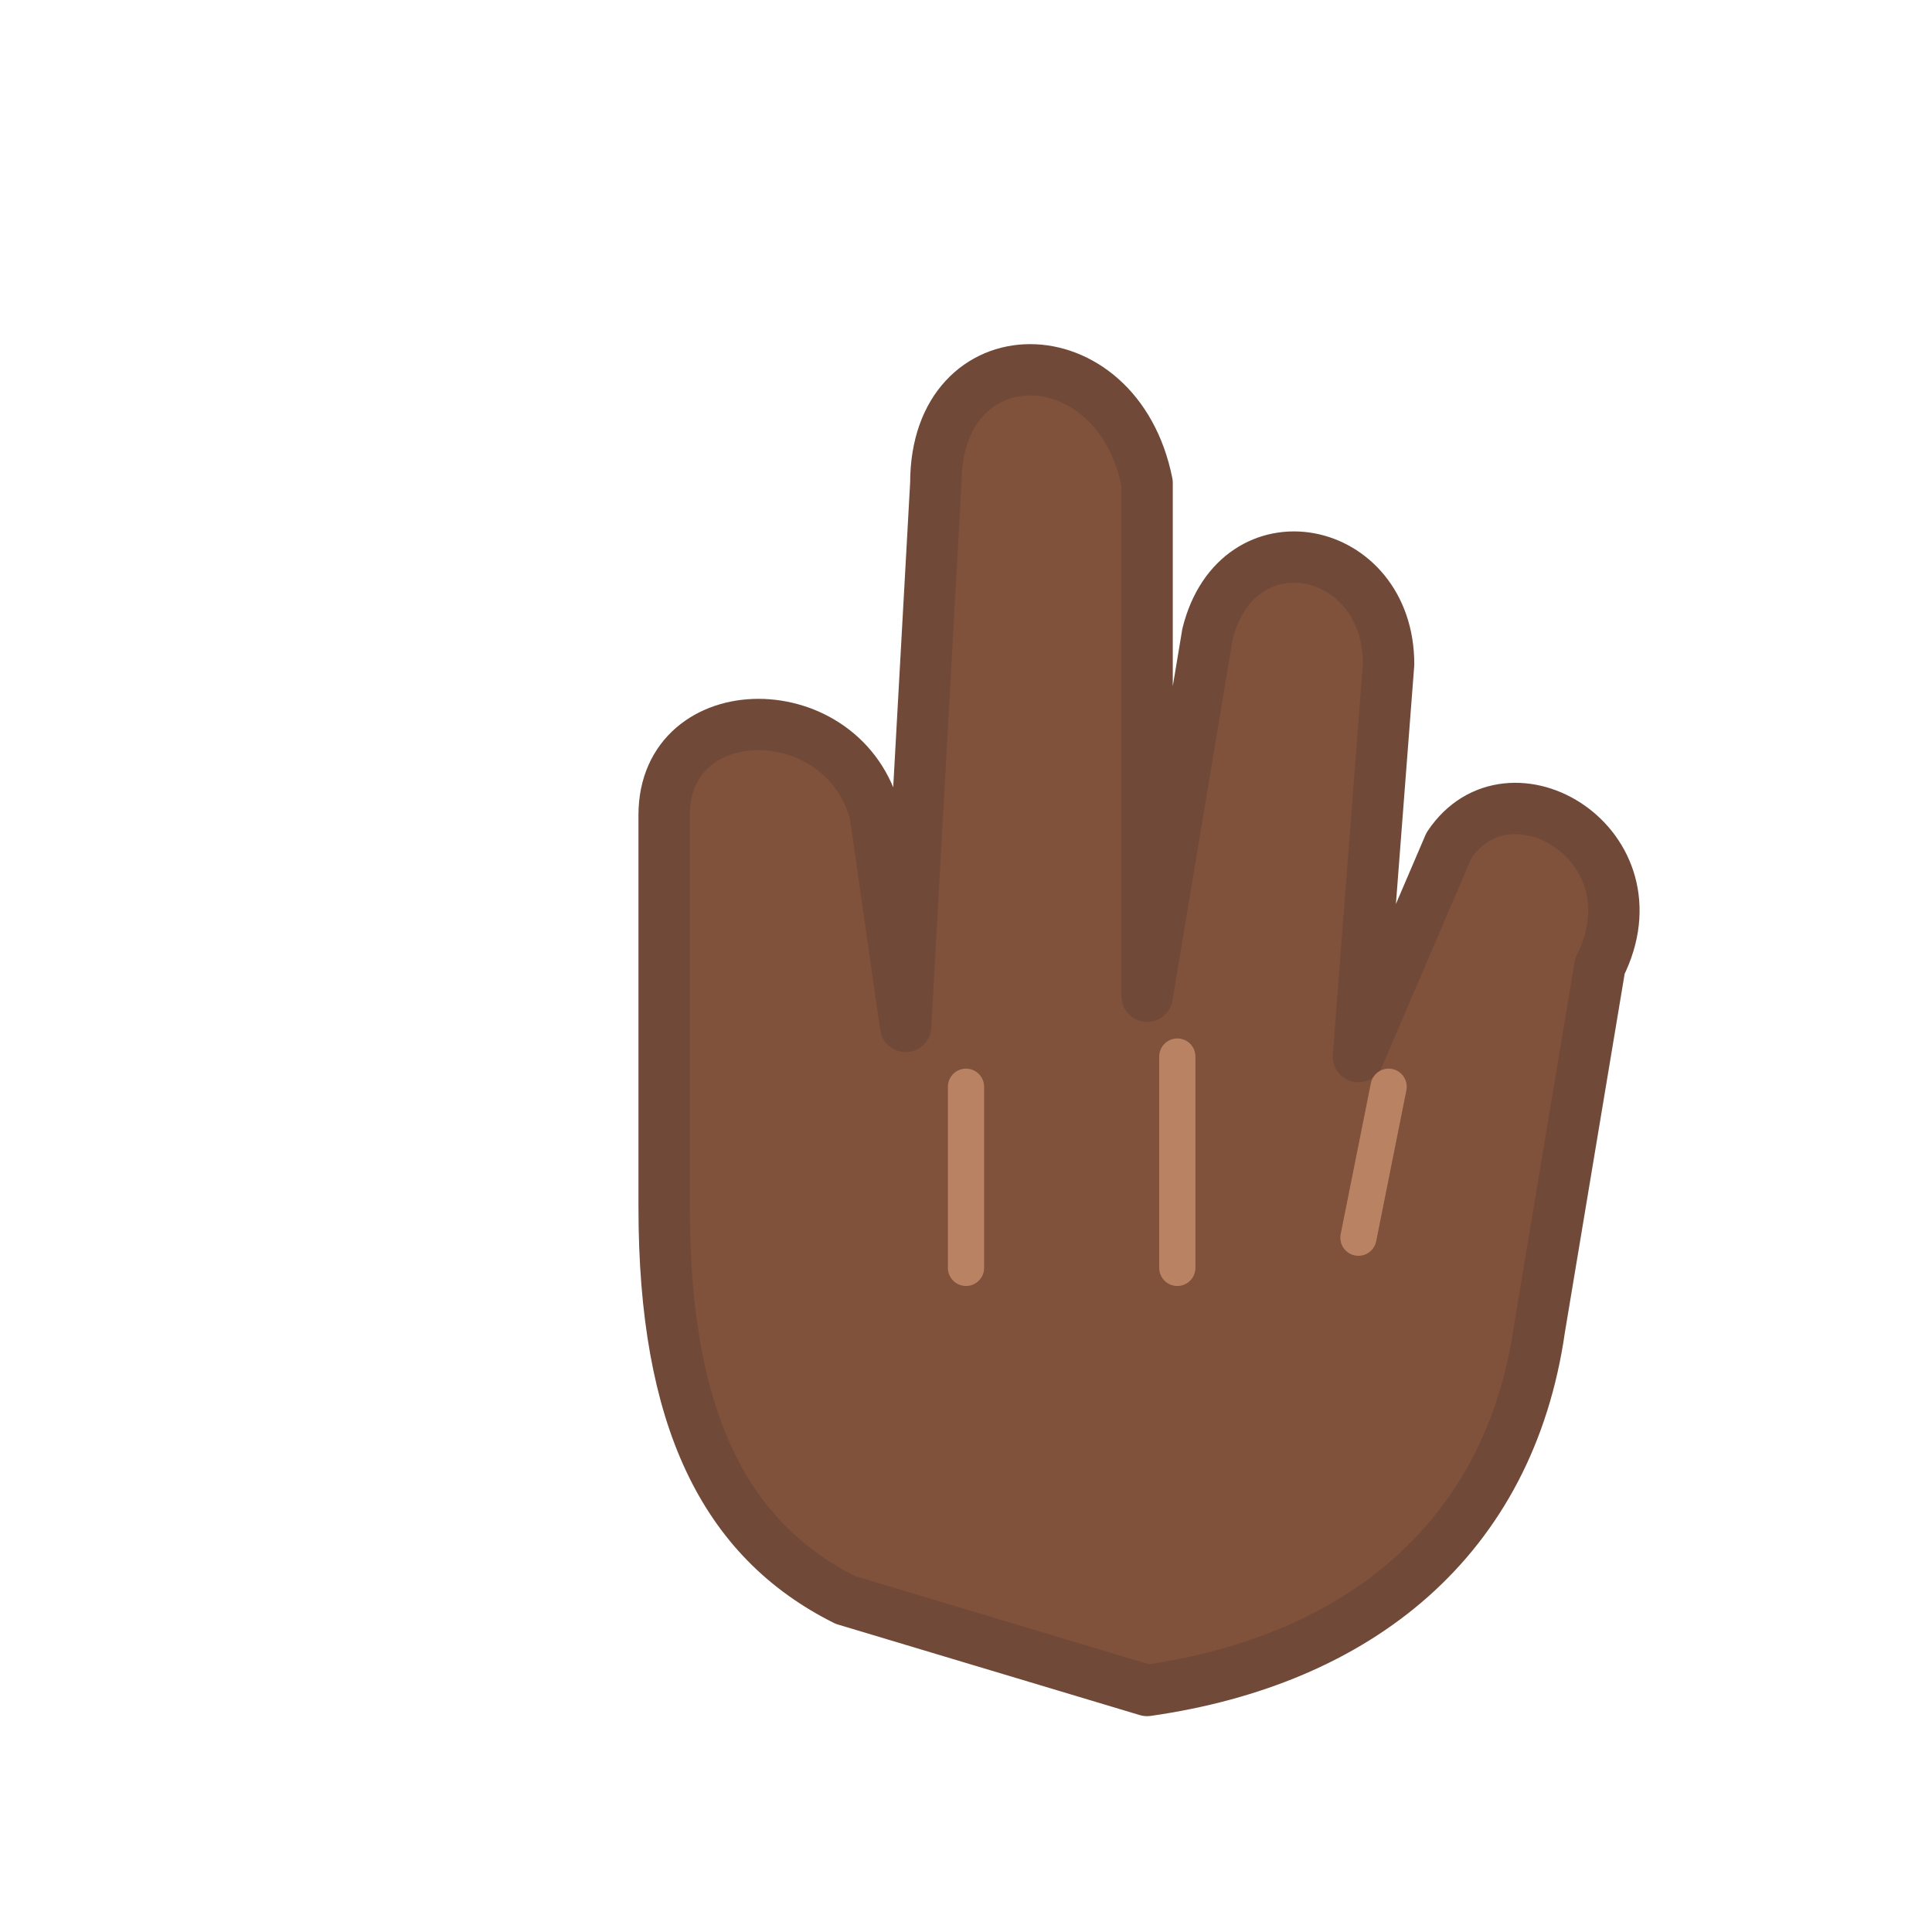
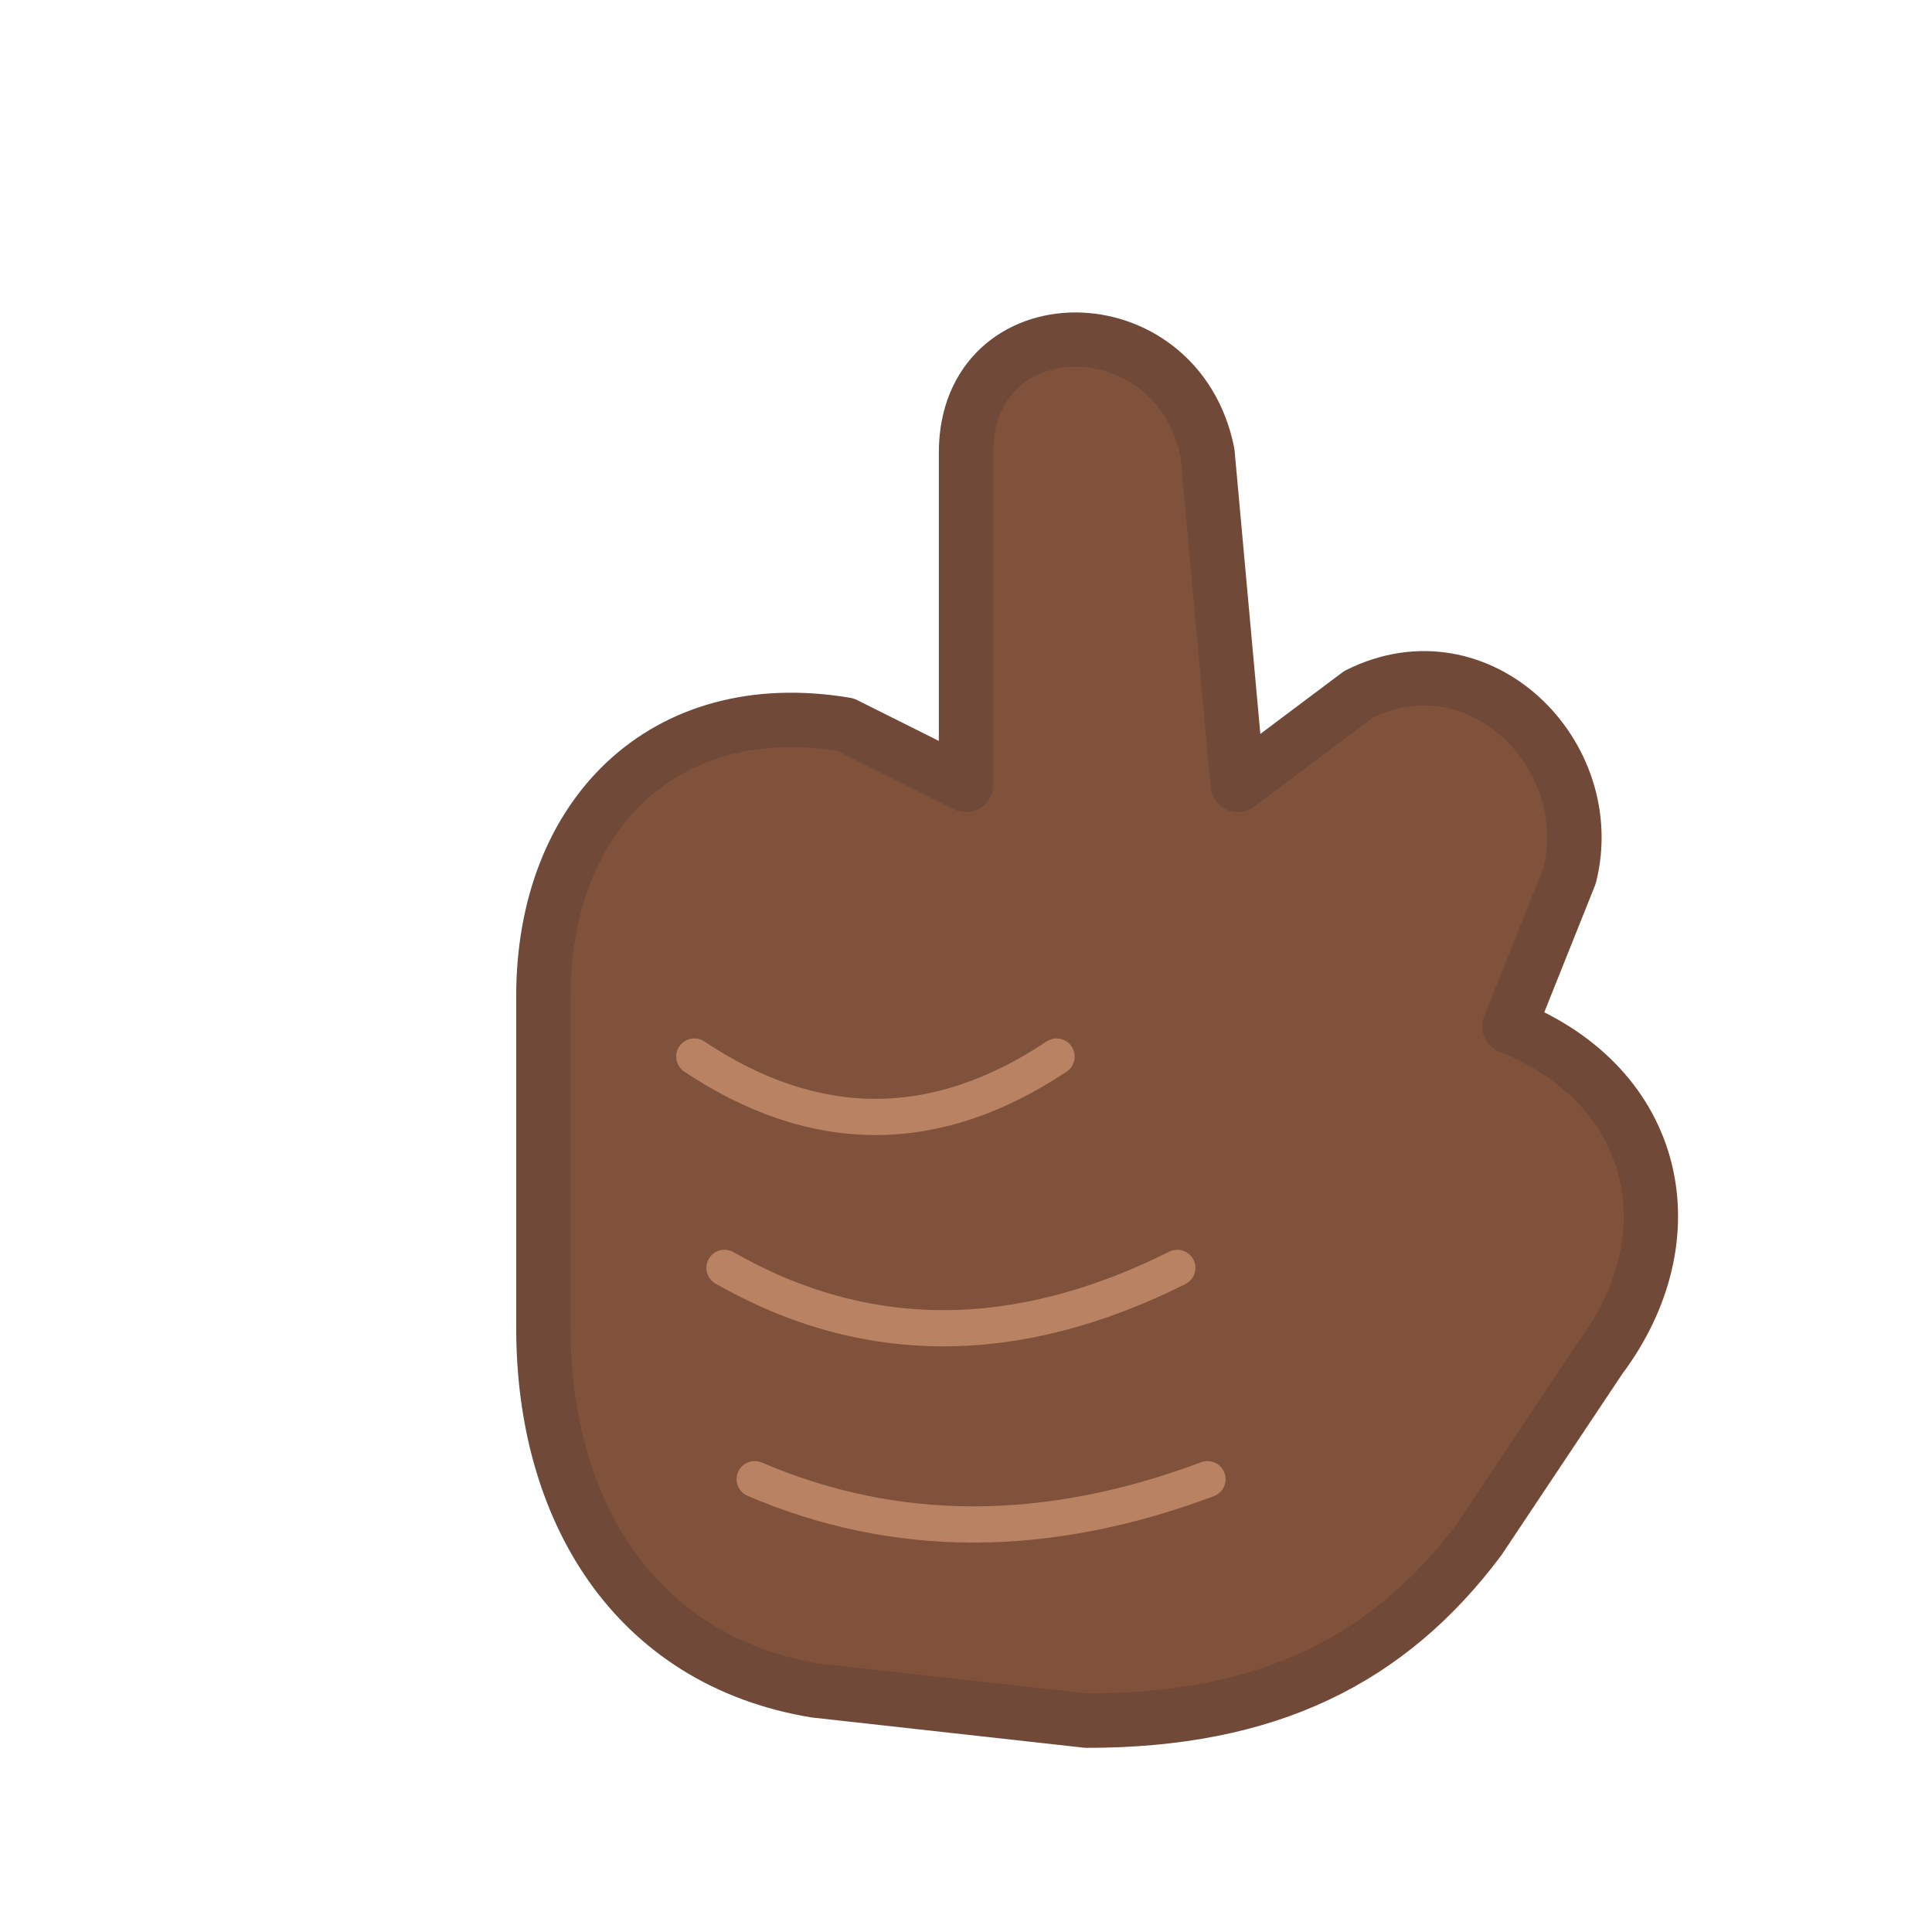
<svg xmlns="http://www.w3.org/2000/svg" width="64" height="64" viewBox="0 0 64 64">
  <g>
-     <path d="M28 53 C24 51 22 47 22 40 L22 27 C22 23 28 23 29 27 L30 34 L31 16 C31 11 37 11 38 16 L38 33 L40 21 C41 17 46 18 46 22 L45 35 L48 28 C50 25 55 28 53 32 L51 44 C50 51 45 55 38 56 Z" fill="#80513b" stroke="#704938" stroke-width="1.7" stroke-linejoin="round" />
-     <path d="M32 36 L32 42 M39 35 L39 42 M46 36 L45 41" fill="none" stroke="#b98263" stroke-width="1.2" stroke-linecap="round" />
+     <path d="M18 33 C18 27 22 23 28 24 L32 26 L32 15 C32 10 39 10 40 15 L41 26 L45 23 C49 21 53 25 52 29 L50 34 C55 36 56 41 53 45 L49 51 C46 55 42 57 36 57 L27 56 C21 55 18 50 18 44 Z" fill="#80513b" stroke="#704938" stroke-width="1.8" stroke-linejoin="round" />
+     <path d="M23 35 Q29 39 35 35 M24 42 Q31 46 39 42 M25 49 Q32 52 40 49" fill="none" stroke="#b98263" stroke-width="1.2" stroke-linecap="round" />
  </g>
</svg>
